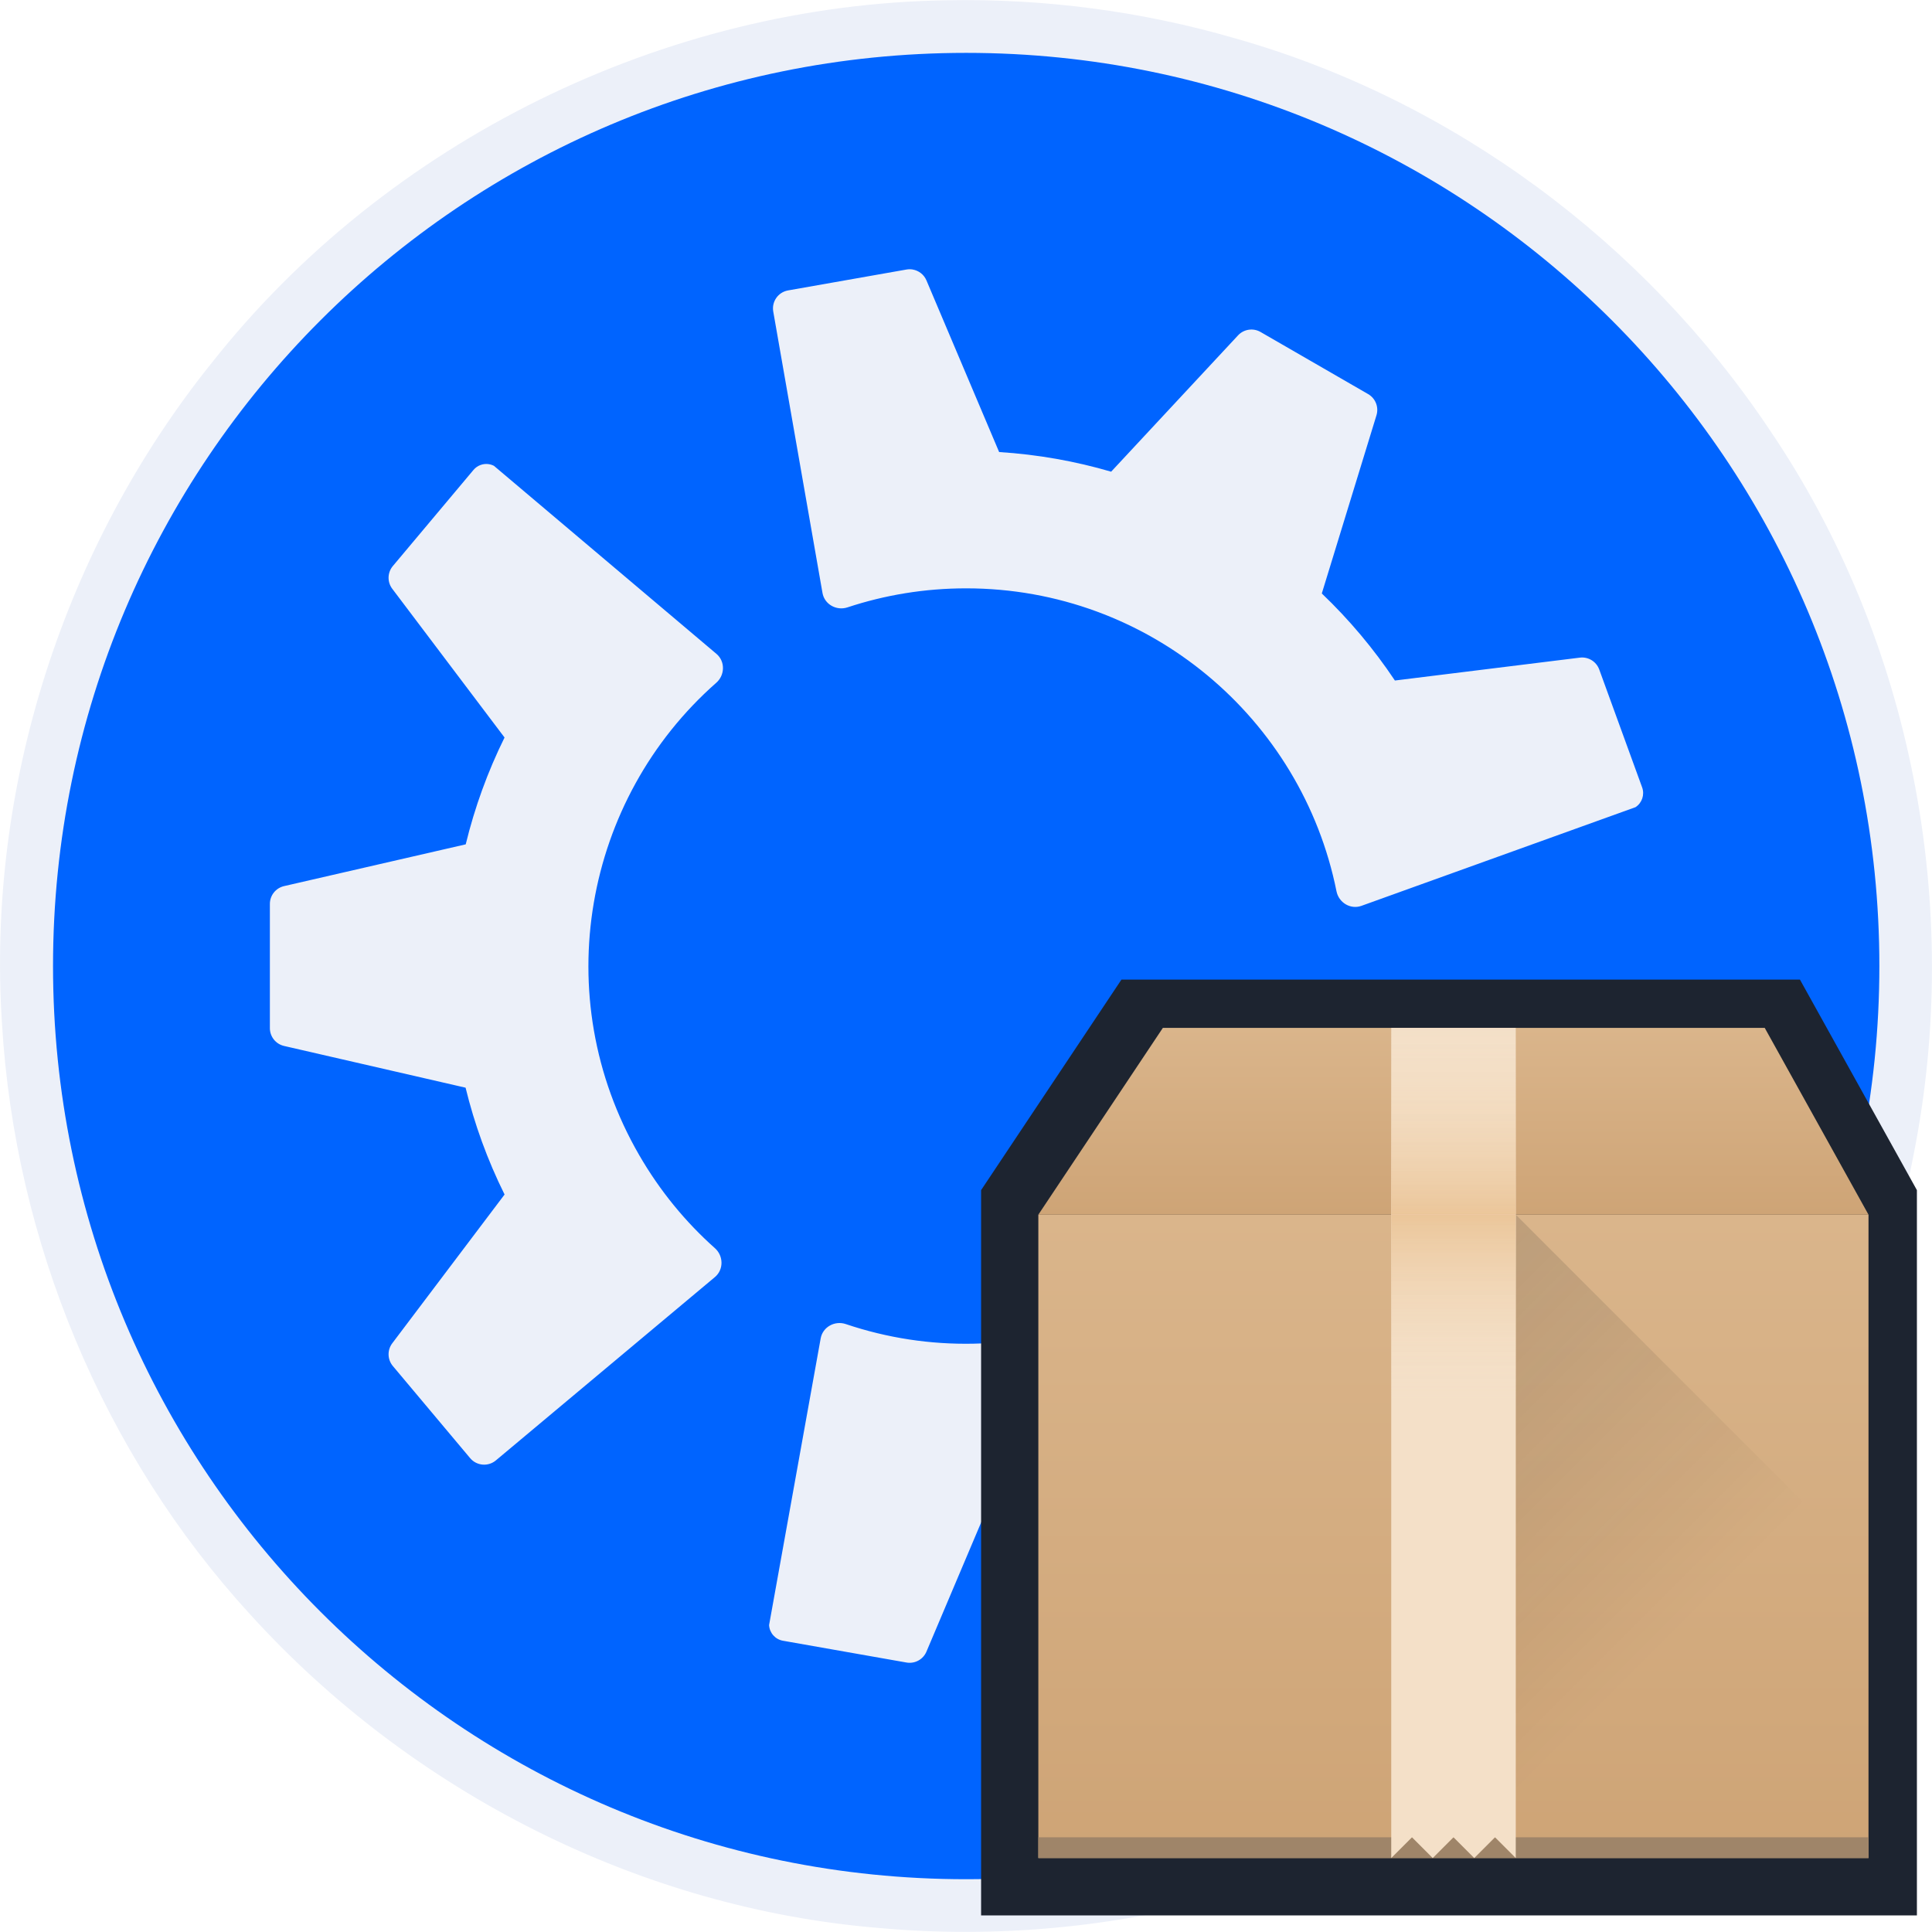
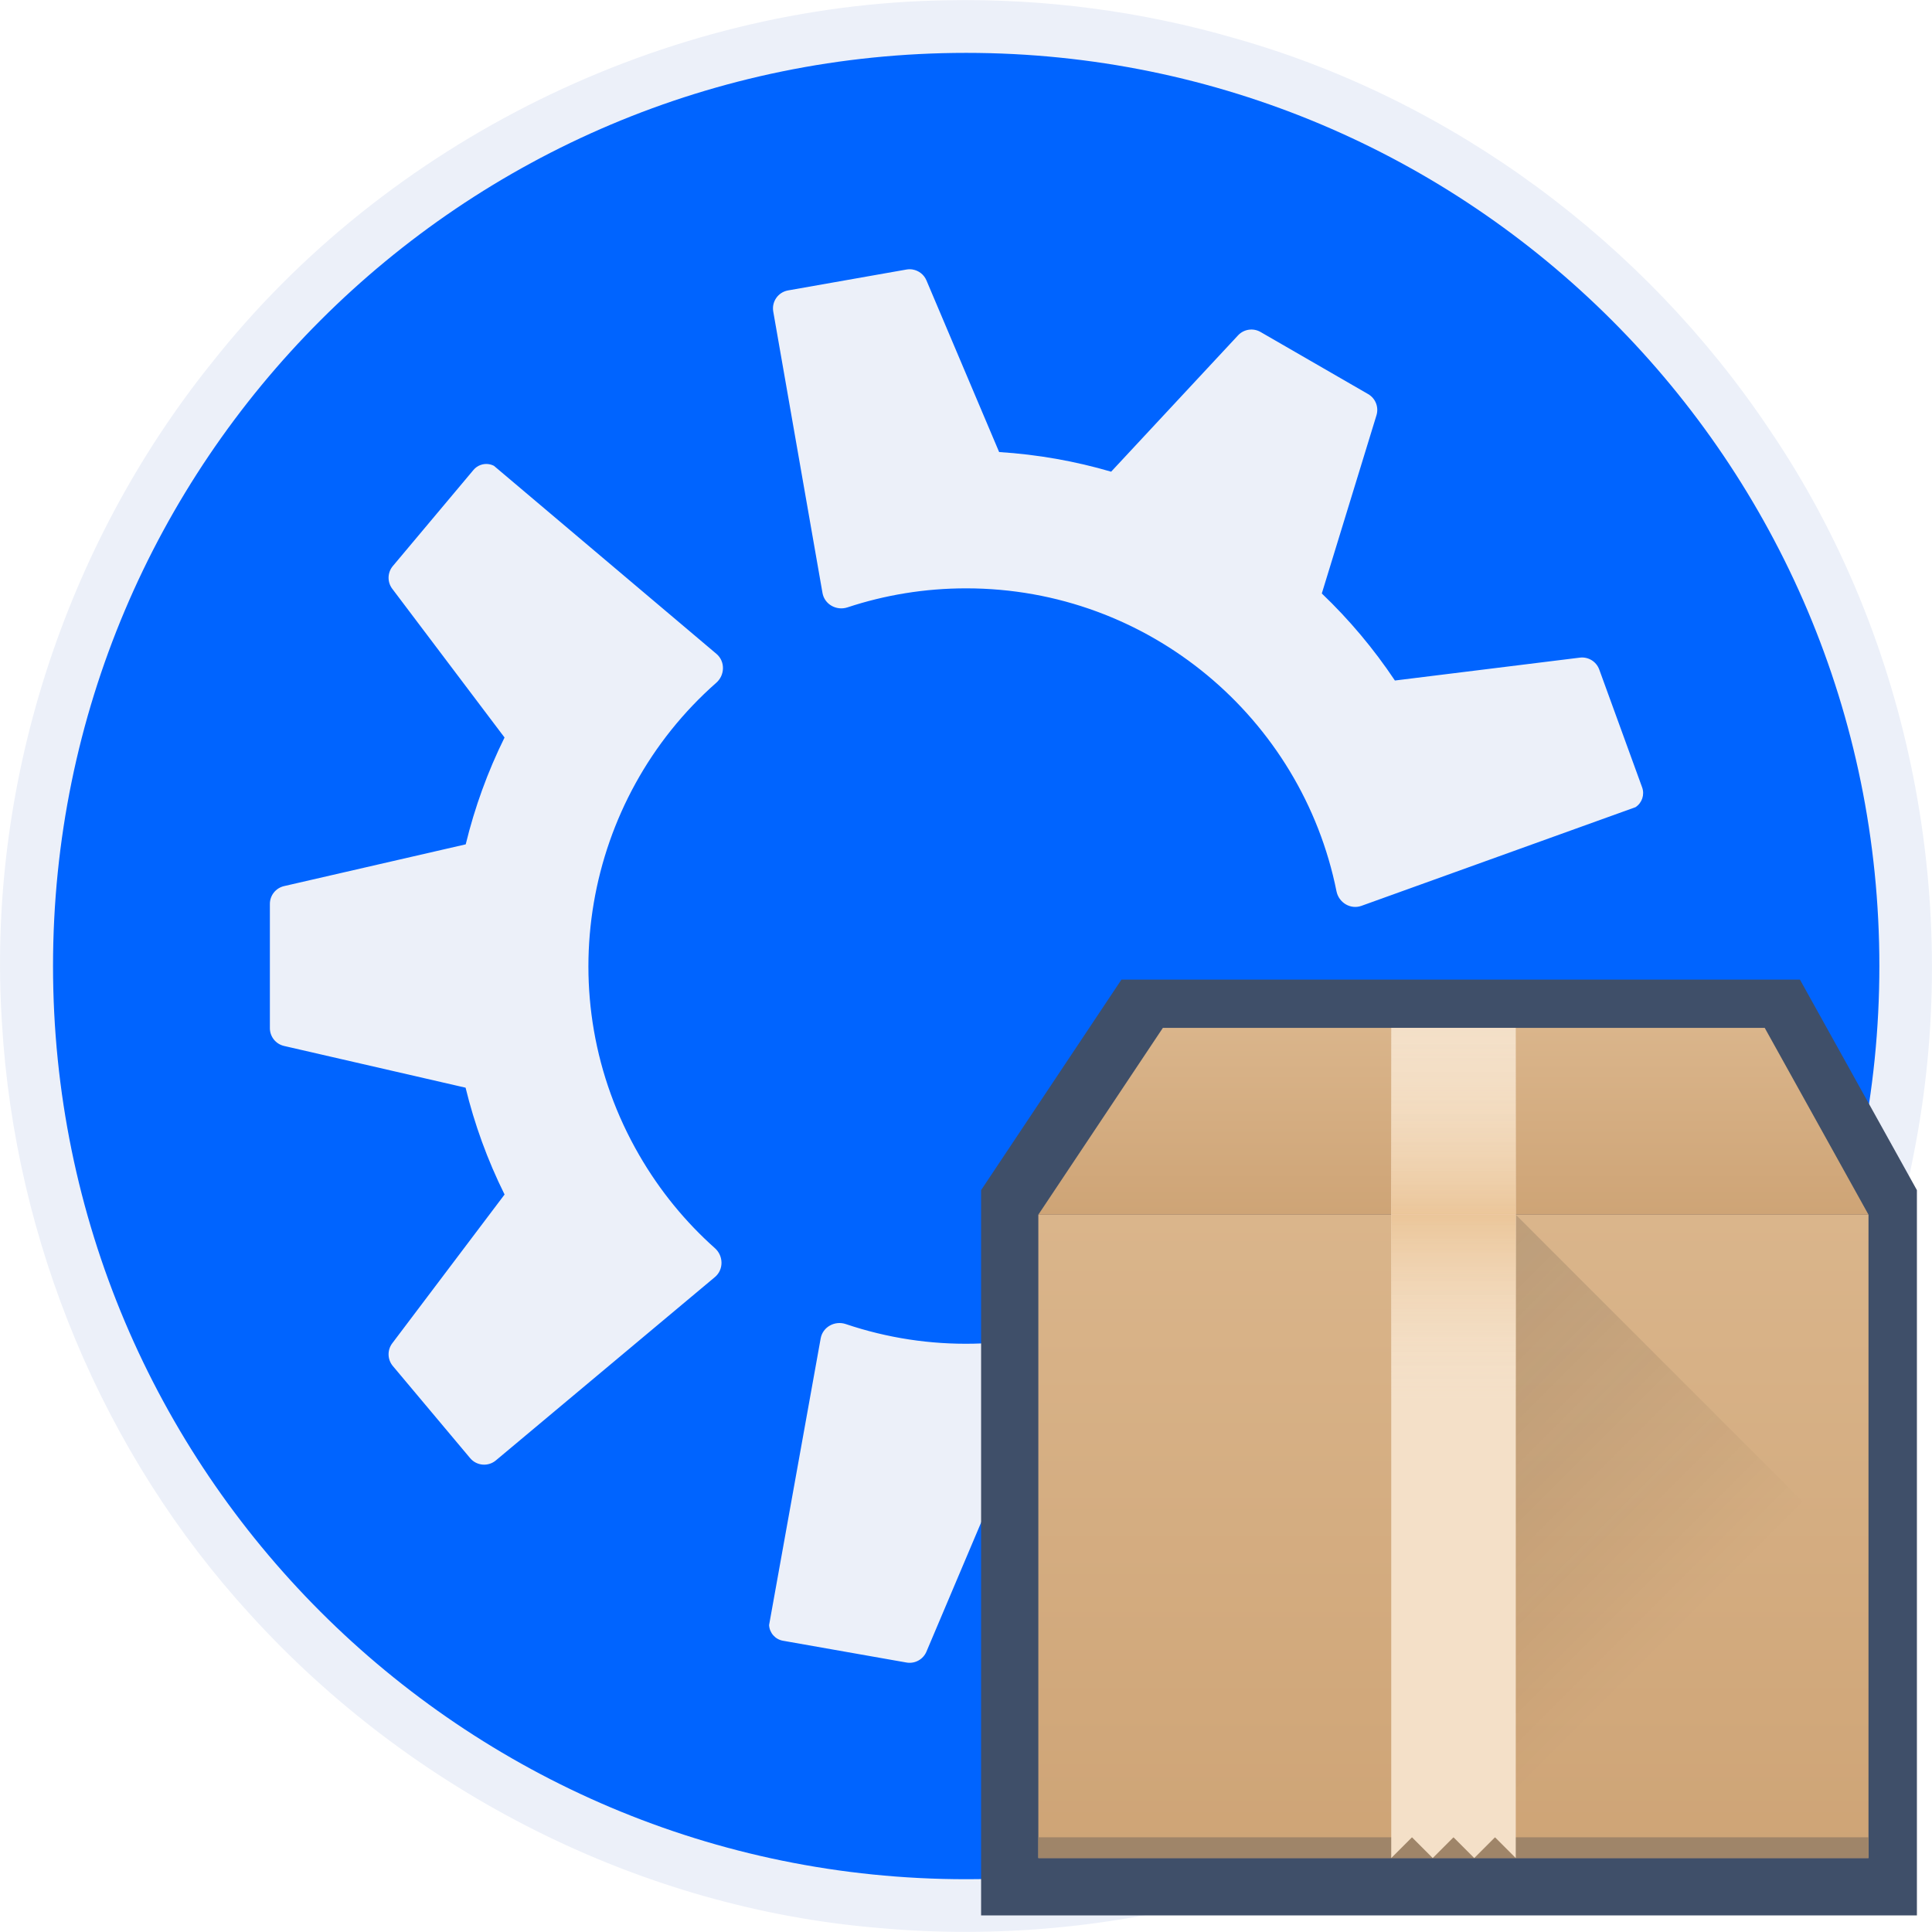
<svg xmlns="http://www.w3.org/2000/svg" xmlns:xlink="http://www.w3.org/1999/xlink" data-name="Layer 3" version="1.1" viewBox="0 0 128 128">
  <defs>
    <linearGradient id="a-2" x2="0" y1="543.8" y2="512.8" gradientUnits="userSpaceOnUse">
      <stop stop-color="#cea476" offset="0" />
      <stop stop-color="#dab58b" offset="1" />
    </linearGradient>
    <linearGradient id="d-9" x2="0" y1="512.8" y2="503.8" gradientTransform="matrix(1.375,0,0,1.375,-377.19,-693.52)" gradientUnits="userSpaceOnUse" xlink:href="#a-2" />
    <linearGradient id="b-3" x2="0" y1="512.8" y2="503.8" gradientUnits="userSpaceOnUse">
      <stop stop-color="#ebc69a" offset="0" />
      <stop stop-color="#f4e0c8" stop-opacity="0" offset="1" />
    </linearGradient>
    <linearGradient id="c-6" x2="0" y1="512.8" y2="503.8" gradientTransform="matrix(1.375,0,0,1.375,-377.19,-716.68)" gradientUnits="userSpaceOnUse" xlink:href="#b-3" />
    <linearGradient id="e-2" x1="399.57" x2="417.57" y1="516.8" y2="534.8" gradientTransform="matrix(1.375,0,0,1.375,-377.19,-693.52)" gradientUnits="userSpaceOnUse">
      <stop stop-color="#292c2f" offset="0" />
      <stop stop-opacity="0" offset="1" />
    </linearGradient>
    <linearGradient id="linearGradient9018" x2="0" y1="543.8" y2="512.8" gradientTransform="matrix(1.375,0,0,1.375,-377.19,-693.52)" gradientUnits="userSpaceOnUse" xlink:href="#a-2" />
    <linearGradient id="linearGradient9020" x2="0" y1="512.8" y2="503.8" gradientTransform="matrix(1.375,0,0,1.375,-377.19,-693.52)" gradientUnits="userSpaceOnUse" xlink:href="#b-3" />
  </defs>
  <g transform="translate(.01305084 .002996)">
    <path d="m62.732 0.016c-18.717 0.274-37.106 9.315-48.71 24.013-9.817 12.218-14.935 28.138-13.903 43.792 0.856 14.399 6.684 28.486 16.442 39.135 10.695 11.784 25.87 19.501 41.768 20.784 15.401 1.377 31.302-2.963 43.686-12.268 12.667-9.343 21.768-23.473 24.749-38.954 3.281-16.429-0.104-34.153-9.534-48.041-8.292-12.412-21.004-21.857-35.389-25.933-6.193-1.802-12.661-2.653-19.109-2.528z" fill="#ecf0f9" />
    <path d="m63.999 3.5c-33.413 0-60.499 27.086-60.499 60.498 0 33.412 27.087 60.502 60.499 60.502 33.413 0 60.501-27.09 60.501-60.502 0-33.412-27.088-60.498-60.501-60.498zm-3.546 14.353c0.399 0.067 0.749 0.332 0.914 0.722l4.815 11.371c2.561 0.162 5.045 0.606 7.421 1.302l8.408-9.033c0.384-0.413 1.003-0.505 1.491-0.223l7.128 4.115c0.488 0.282 0.717 0.863 0.552 1.402l-3.622 11.807c1.817 1.735 3.443 3.669 4.843 5.767l12.253-1.516c0.56-0.069 1.092 0.258 1.285 0.787l2.841 7.807c0.177 0.487-5e-3 1.031-0.439 1.314l-18.158 6.537c-0.723 0.26-1.501-0.212-1.652-0.966-2.298-11.448-12.409-20.07-24.534-20.07-2.748 0-5.392 0.443-7.865 1.261-0.729 0.241-1.523-0.2-1.655-0.956l-3.262-18.643c-0.115-0.658 0.324-1.284 0.981-1.4l7.846-1.384c0.139-0.024 0.277-0.024 0.41-0.002zm-28.1 12.894c0.123 0.016 0.245 0.054 0.36 0.113l14.74 12.457c0.587 0.496 0.568 1.406-0.01 1.914-8.765 7.714-11.178 20.781-5.115 31.281 1.374 2.38 3.079 4.449 5.025 6.181 0.573 0.511 0.588 1.42-9.5e-4 1.913l-14.513 12.147c-0.512 0.428-1.275 0.361-1.704-0.15l-5.121-6.103c-0.362-0.432-0.379-1.057-0.039-1.507l7.441-9.856c-1.14-2.298-1.997-4.672-2.583-7.078l-12.027-2.765c-0.549-0.126-0.939-0.616-0.939-1.18v-8.23c0-0.564 0.389-1.053 0.939-1.18l12.036-2.767c0.594-2.442 1.455-4.817 2.572-7.078l-7.439-9.854c-0.34-0.45-0.324-1.075 0.039-1.507l5.341-6.365c0.25-0.298 0.628-0.436 0.997-0.388zm57.274 37.298c0.177-0.018 0.361 0.001 0.541 0.067l17.776 6.496c0.627 0.229 0.95 0.923 0.722 1.55l-2.725 7.486c-0.193 0.53-0.726 0.856-1.285 0.787l-12.256-1.516c-1.42 2.137-3.047 4.066-4.837 5.776l3.619 11.798c0.165 0.539-0.064 1.121-0.552 1.402l-7.129 4.115c-0.488 0.282-1.107 0.189-1.491-0.223l-8.414-9.04c-2.411 0.706-4.9 1.147-7.417 1.311l-4.813 11.369c-0.22 0.519-0.768 0.818-1.324 0.72l-8.183-1.443c-0.51-0.09-0.891-0.52-0.918-1.038l3.418-18.994c0.136-0.756 0.935-1.194 1.663-0.948 11.063 3.734 23.586-0.712 29.648-11.212 1.374-2.38 2.313-4.891 2.841-7.442 0.117-0.564 0.585-0.968 1.116-1.023z" fill="#0064ff" />
  </g>
  <g transform="translate(-148.77 69.554)">
-     <path d="m223.07-4.654-9.3 13.95v48.05h62v-48.05l-7.75-13.95z" fill="#1d2430" />
+     <path d="m223.07-4.654-9.3 13.95v48.05h62v-48.05l-7.75-13.95z" fill="#3f4f69" />
    <g transform="translate(60.473 -.65785)">
      <rect x="157.09" y="11.579" width="55" height="42.625" fill="url(#linearGradient9018)" stroke-opacity=".55" stroke-width="3.85" />
      <path d="m157.09 11.579 8.25-12.375h39.875l6.875 12.375z" fill="url(#d-9)" fill-rule="evenodd" stroke-width="1.375" />
      <path d="m188.72 11.579 23.375 23.375v19.25h-23.375z" fill="url(#e-2)" fill-rule="evenodd" opacity=".2" stroke-width="1.375" />
      <rect x="157.09" y="52.829" width="55" height="1.375" fill="#9f8569" stroke-opacity=".55" stroke-width="3.85" />
      <g stroke-width="1.375">
        <path d="m180.47-0.796v55l1.375-1.375 1.375 1.375 1.375-1.375 1.375 1.375 1.375-1.375 1.375 1.375v-55z" fill="#f4e0c8" />
        <rect x="180.47" y="-.796" width="8.25" height="12.375" fill="url(#linearGradient9020)" />
        <rect transform="scale(1,-1)" x="180.47" y="-23.954" width="8.25" height="12.375" fill="url(#c-6)" />
      </g>
    </g>
  </g>
</svg>
